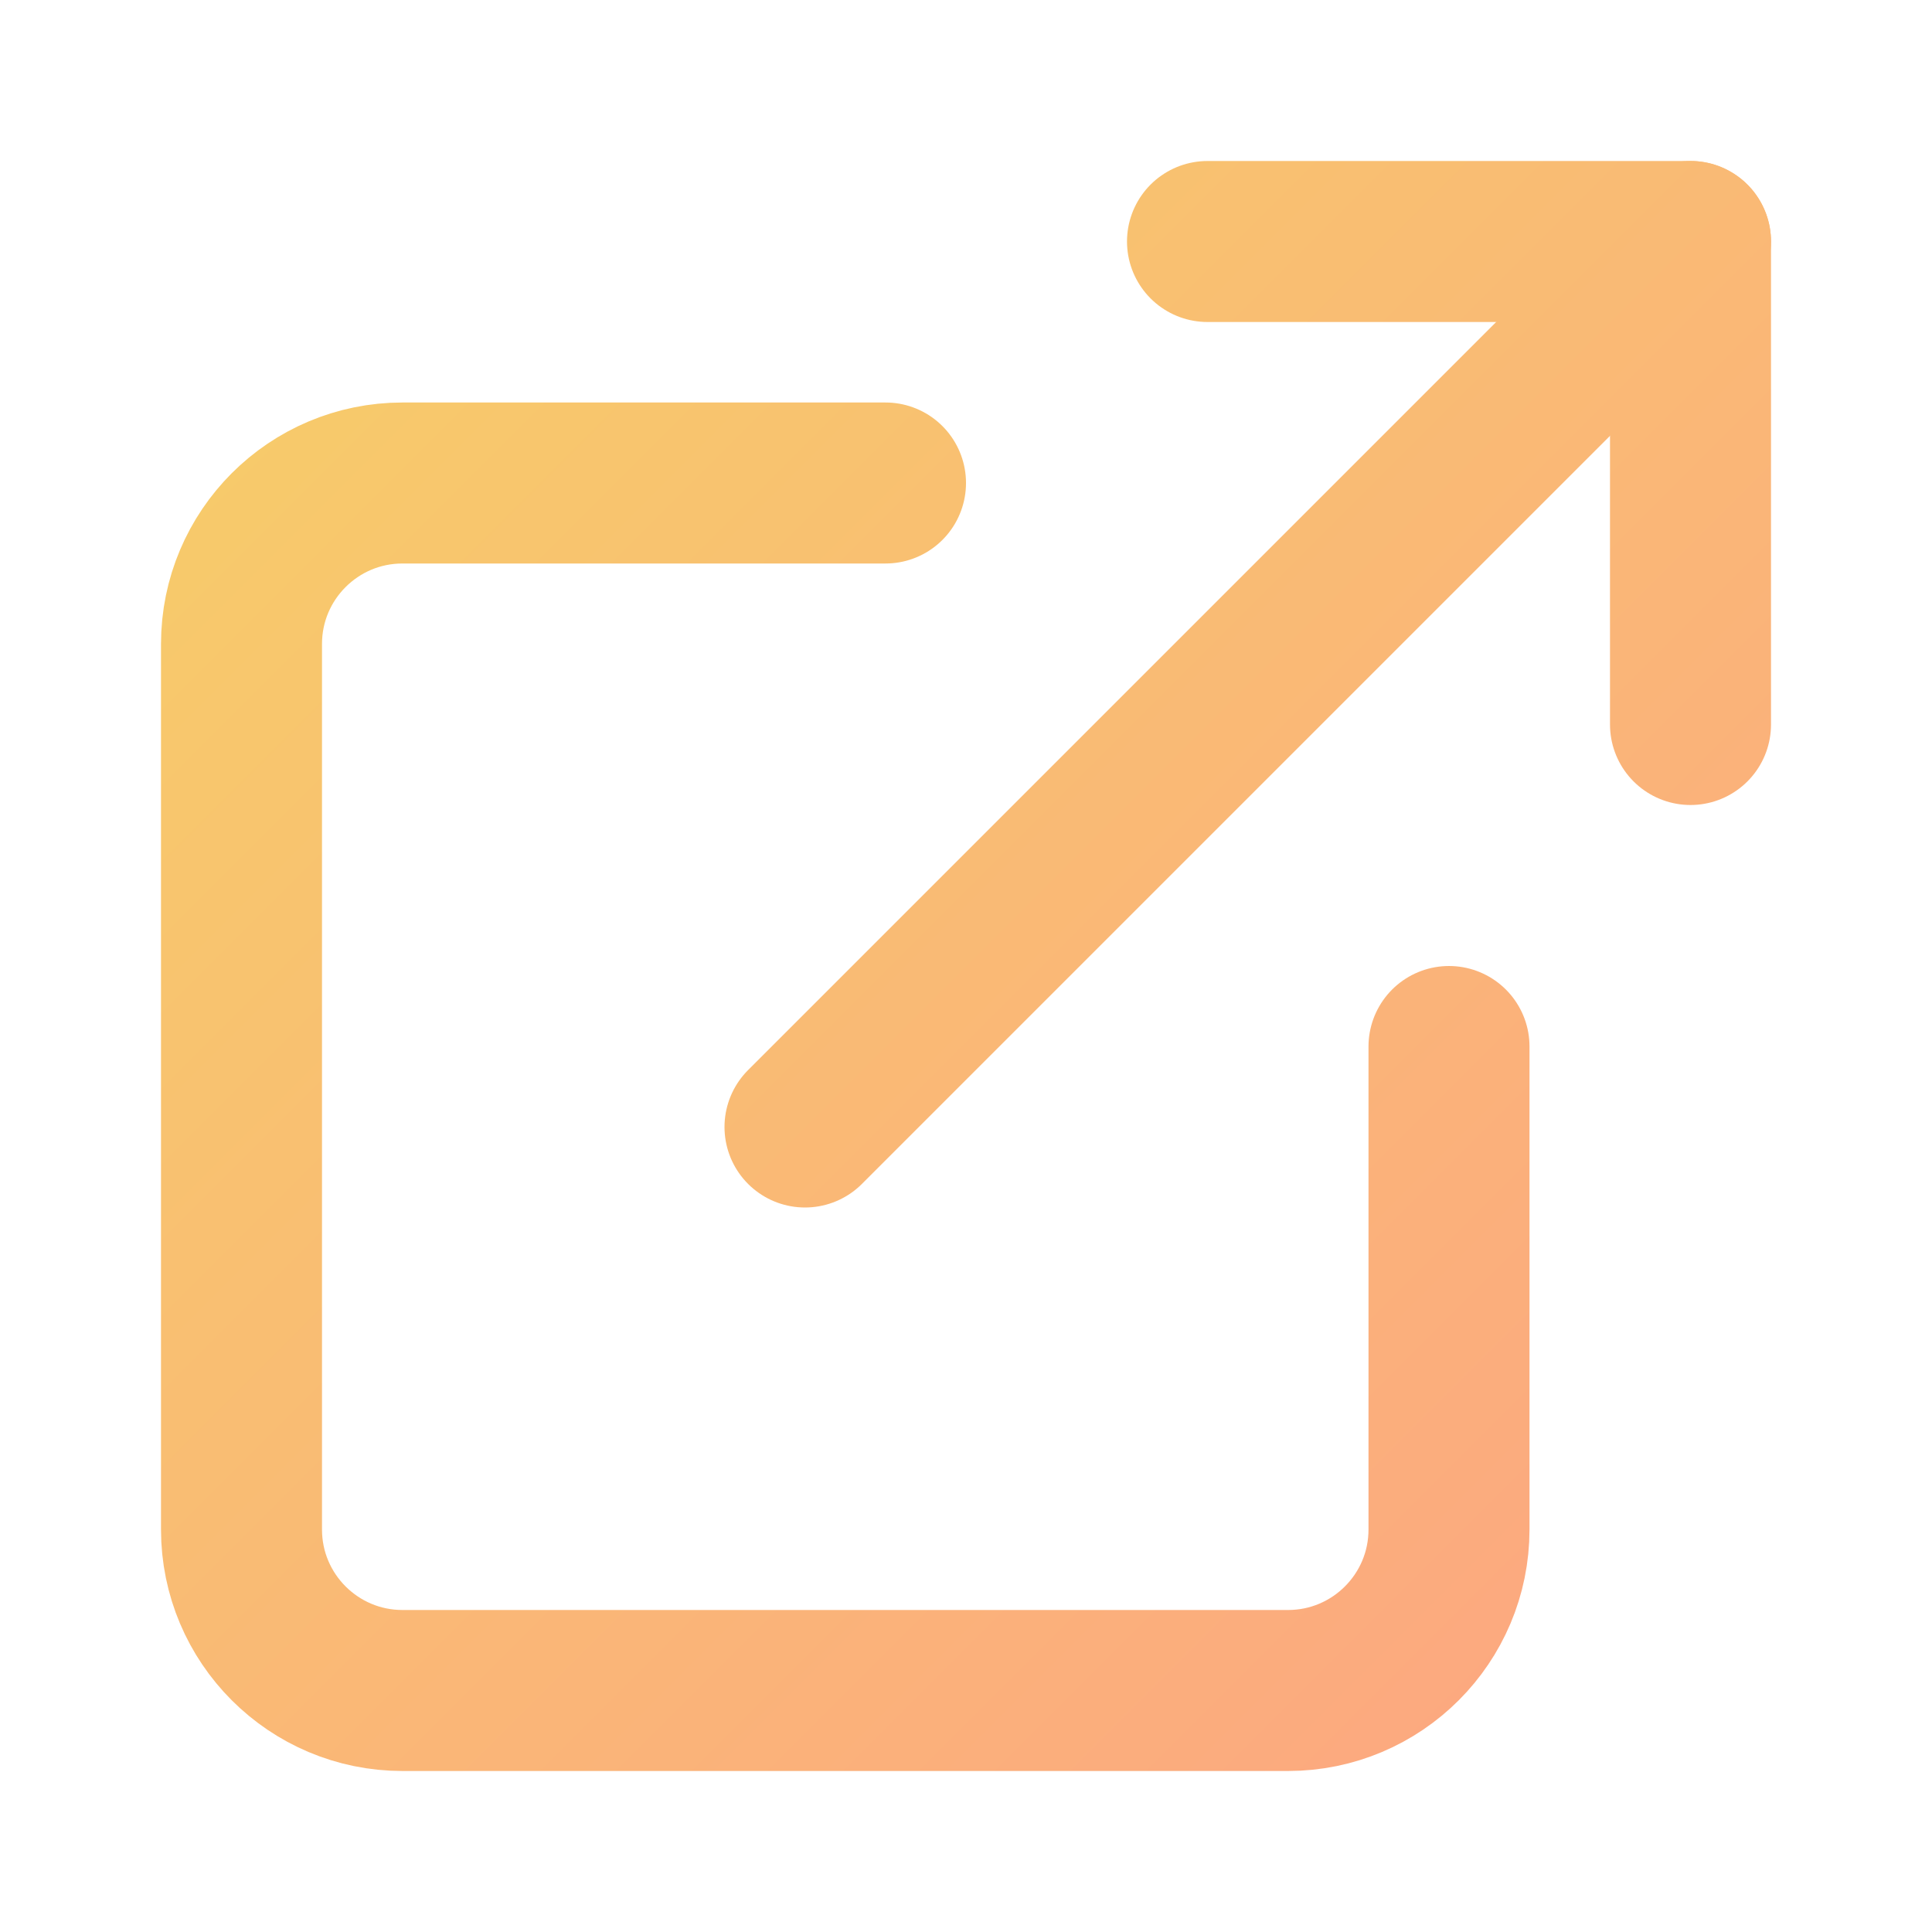
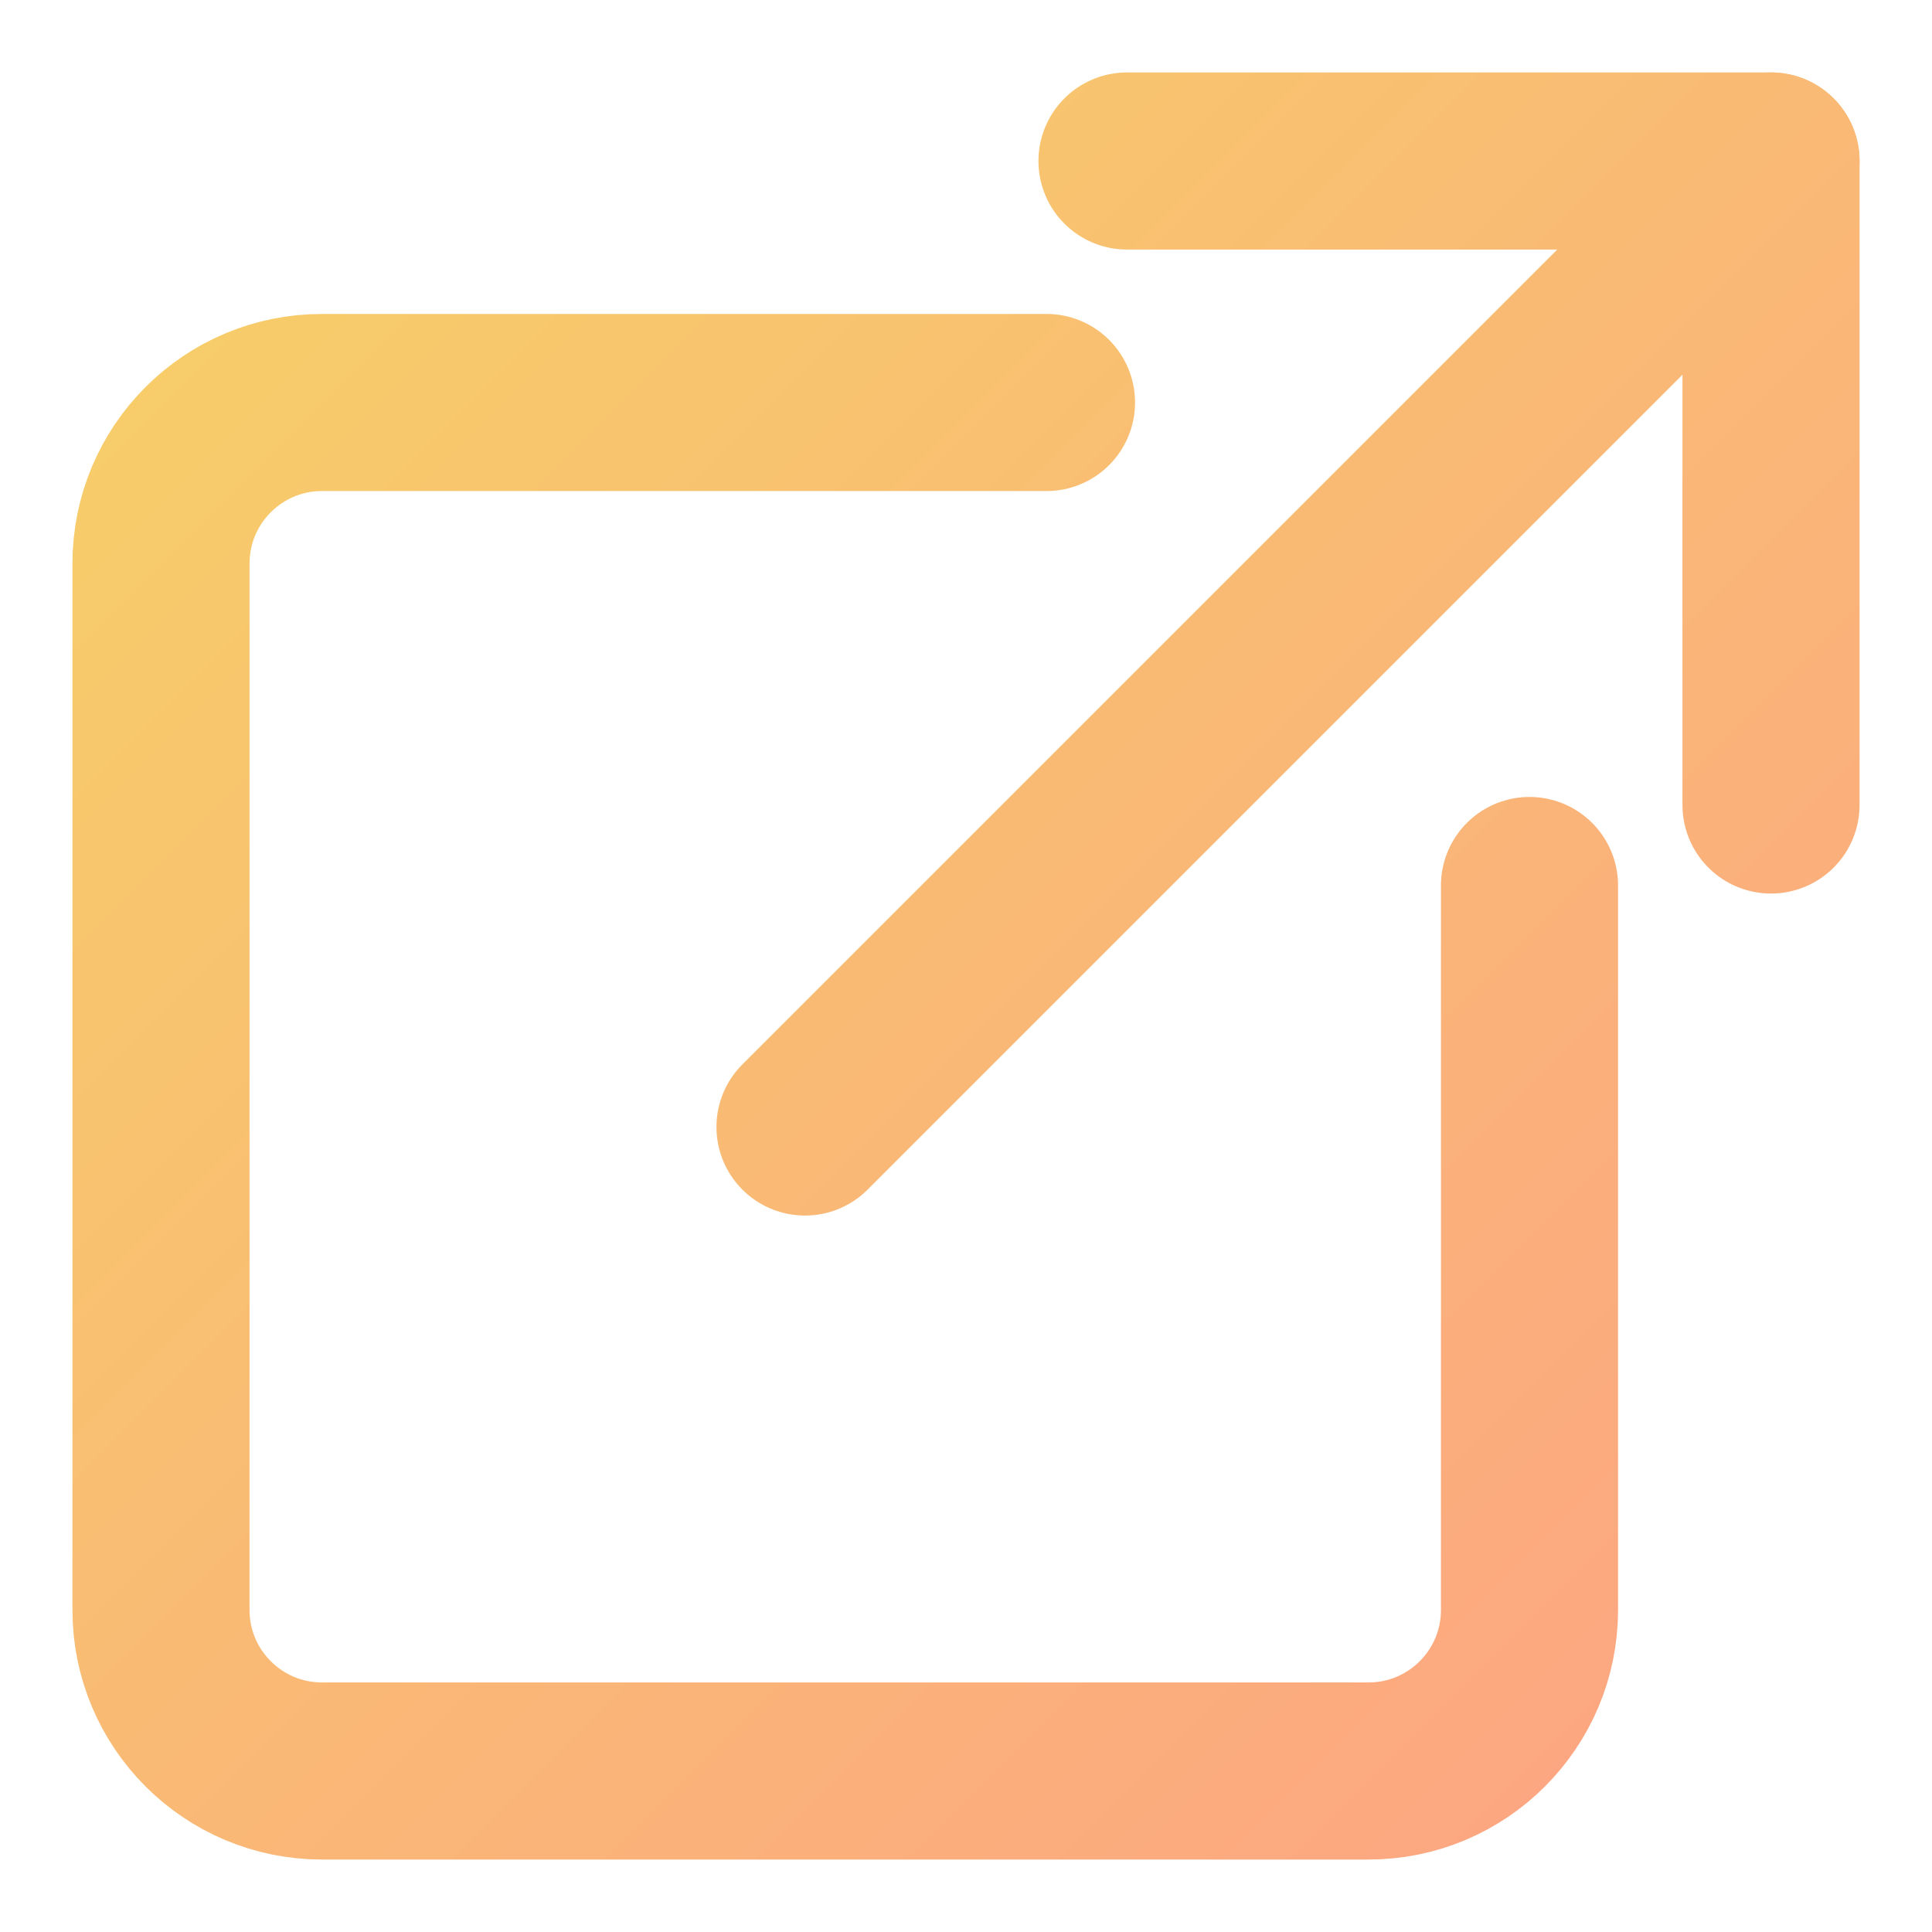
<svg xmlns="http://www.w3.org/2000/svg" viewBox="0 0 24 24" width="24" height="24">
  <defs>
    <linearGradient id="amberGrad" gradientUnits="userSpaceOnUse" x1="0" y1="0" x2="24" y2="24">
      <stop offset="0%" stop-color="#F6D365" />
      <stop offset="100%" stop-color="#FDA085" />
    </linearGradient>
  </defs>
-   <path d="M18 13v6a2 2 0 0 1-2 2H5a2 2 0 0 1-2-2V8a2 2 0 0 1 2-2h6" fill="none" stroke="url(#amberGrad)" stroke-width="2" stroke-linecap="round" stroke-linejoin="round" />
-   <polyline points="15 3 21 3 21 9" fill="none" stroke="url(#amberGrad)" stroke-width="2" stroke-linecap="round" stroke-linejoin="round" />
-   <path d="M10 14 L21 3" fill="none" stroke="url(#amberGrad)" stroke-width="2" stroke-linecap="round" stroke-linejoin="round" />
+   <path d="M19 11v9a2 2 0 0 1-2 2H4a2 2 0 0 1-2-2V7a2 2 0 0 1 2-2h9" fill="none" stroke="url(#amberGrad)" stroke-width="2.2" stroke-linecap="round" stroke-linejoin="round" />
+   <polyline points="14 2 22 2 22 10" fill="none" stroke="url(#amberGrad)" stroke-width="2.2" stroke-linecap="round" stroke-linejoin="round" />
+   <line x1="10" y1="14" x2="22" y2="2" stroke="url(#amberGrad)" stroke-width="2.2" stroke-linecap="round" stroke-linejoin="round" />
</svg>
